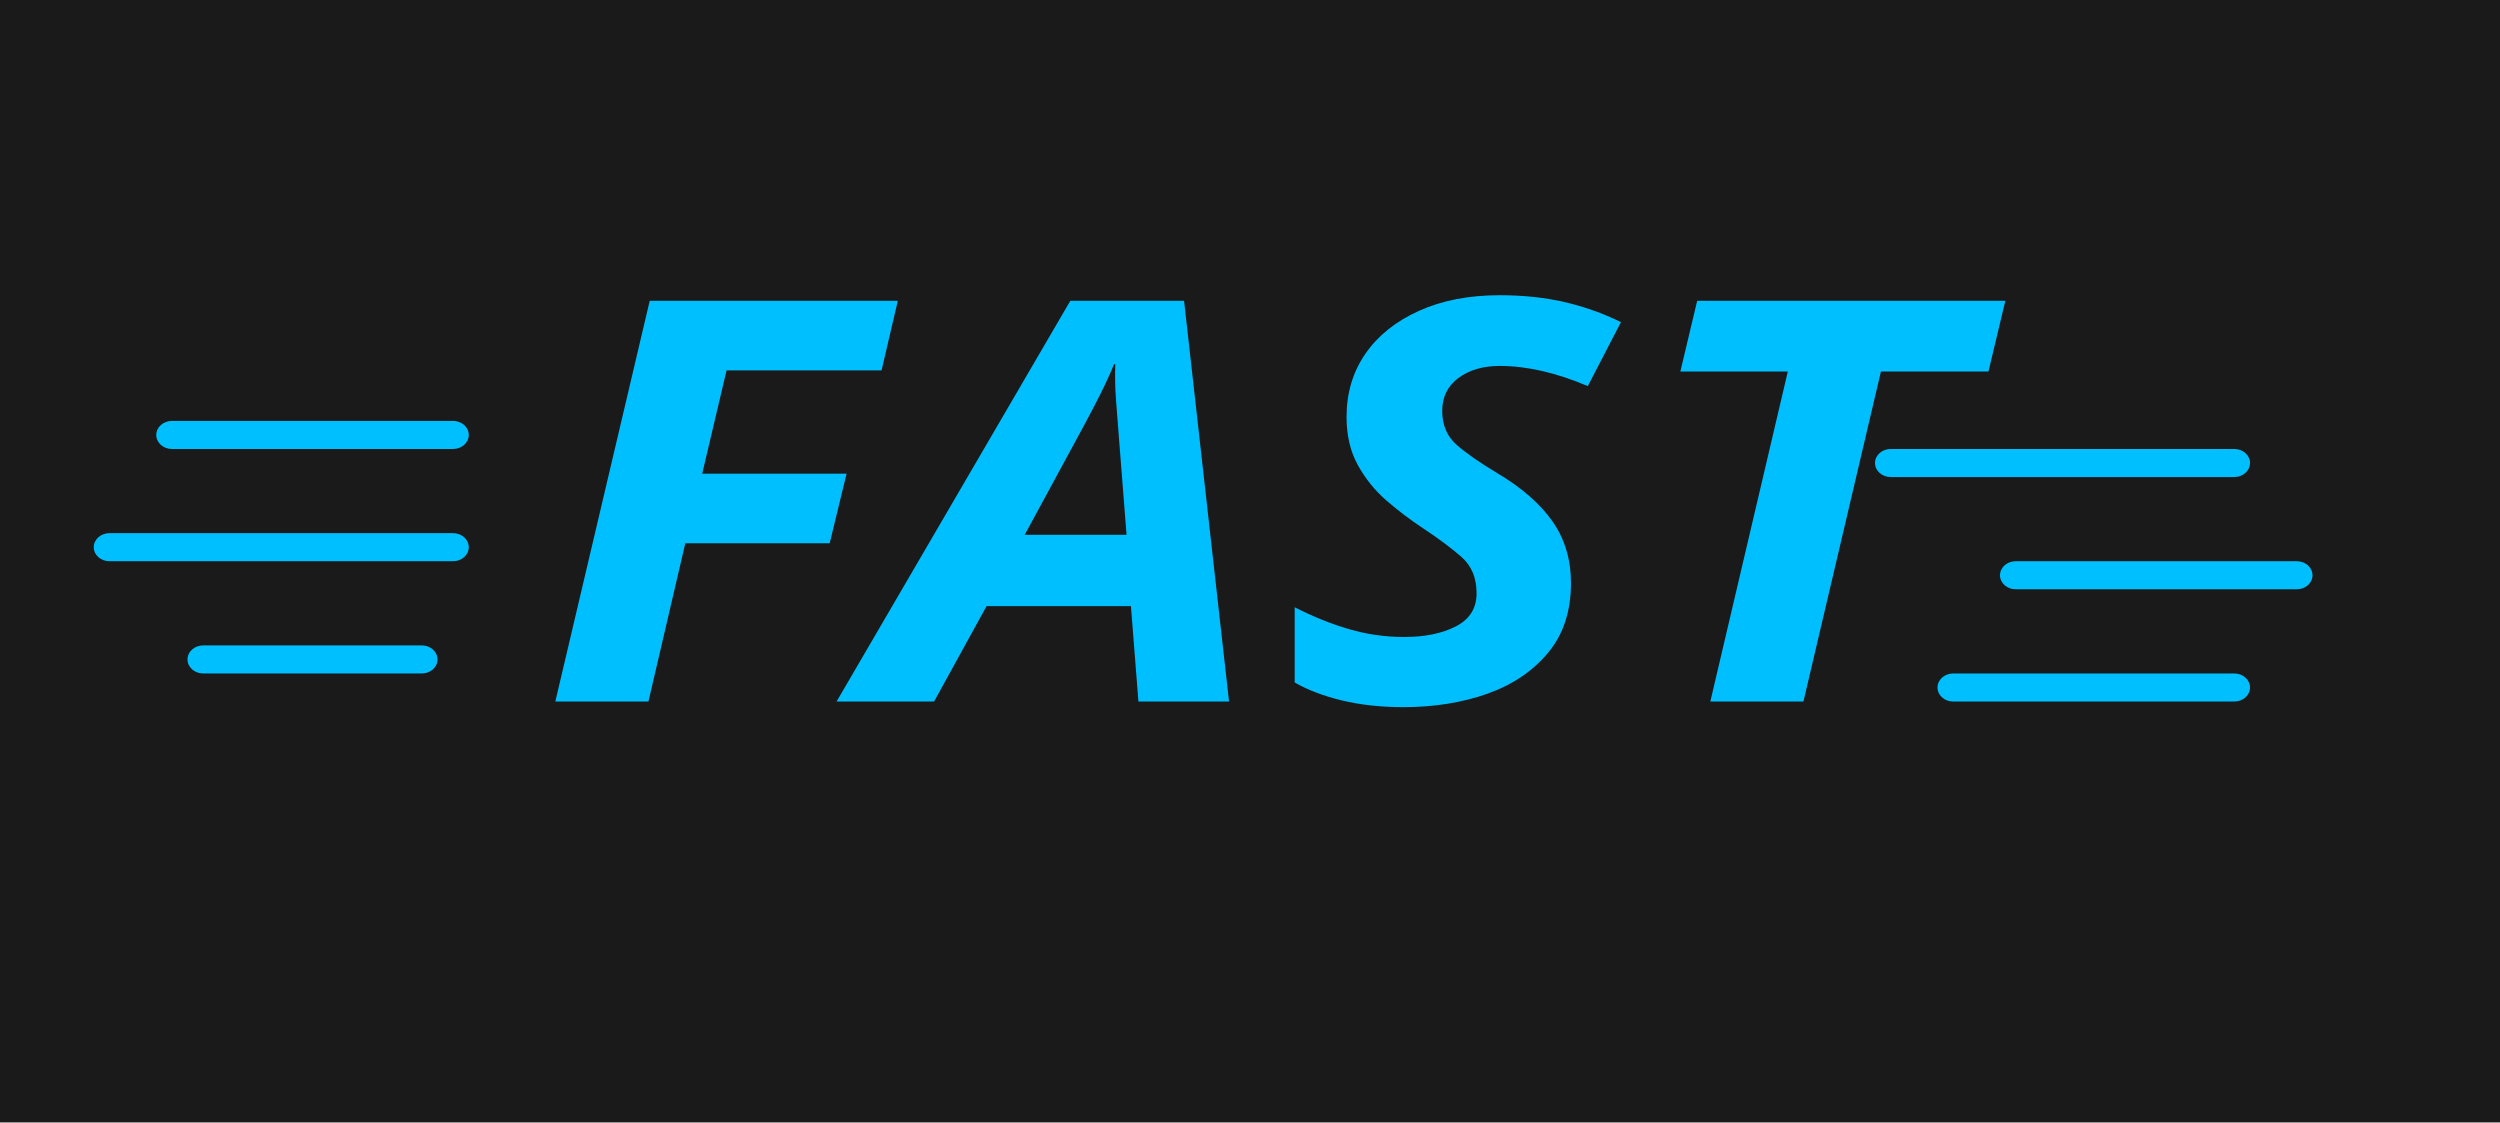
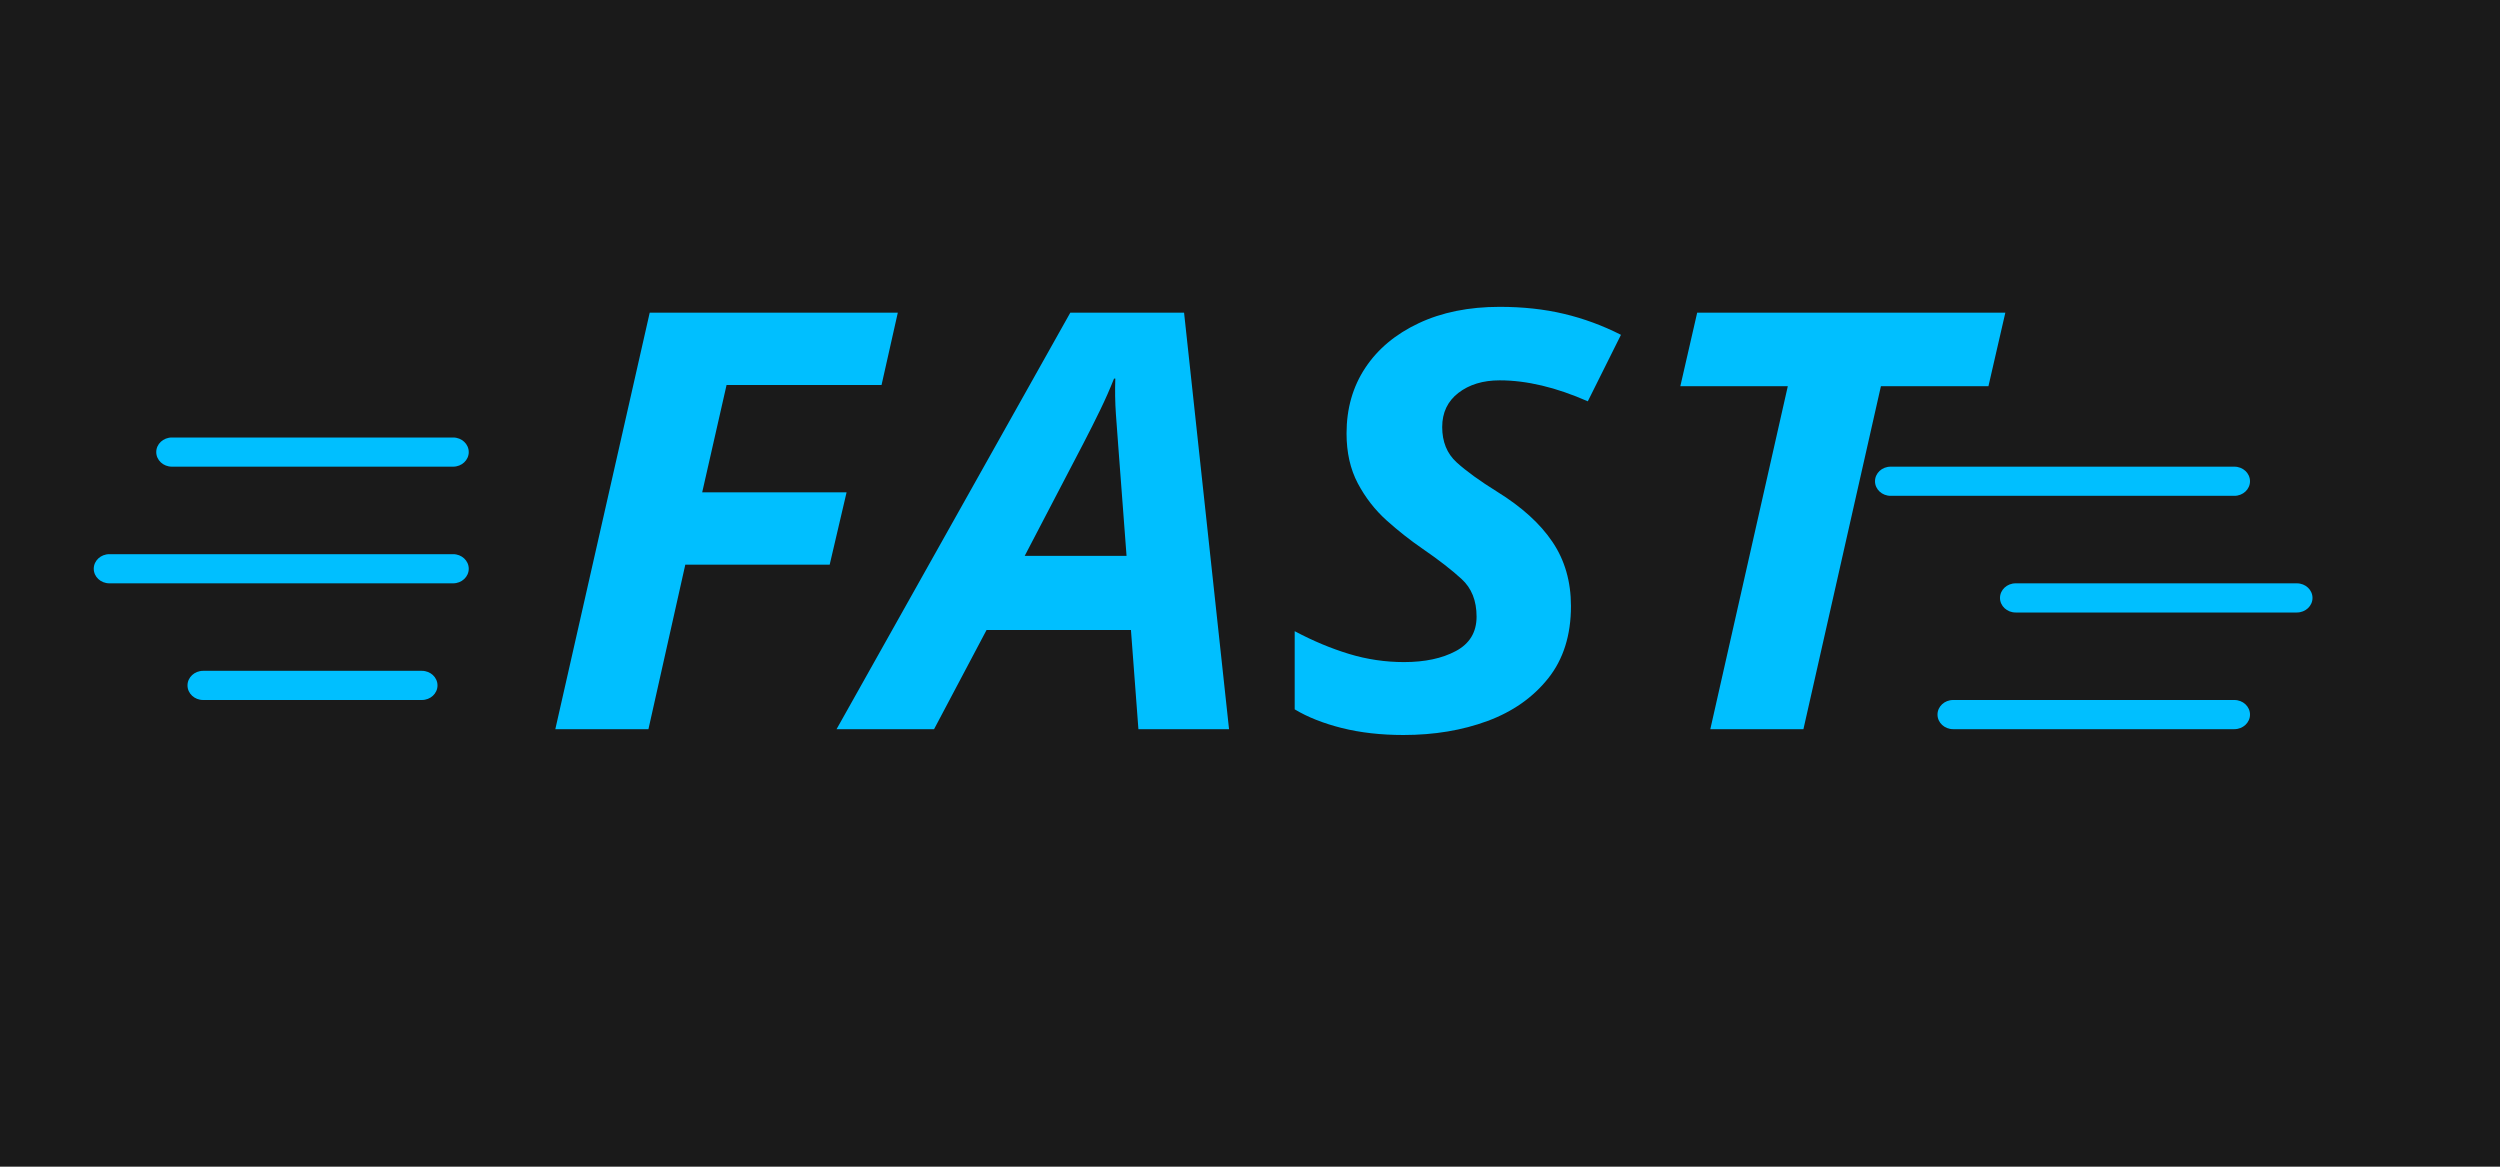
- <svg xmlns="http://www.w3.org/2000/svg" width="490" height="220" viewBox="0 0 800 400" preserveAspectRatio="none">
+ <svg xmlns="http://www.w3.org/2000/svg" width="450" height="210" viewBox="0 0 800 400" preserveAspectRatio="none">
  <rect x="0" y="0" width="800" height="400" fill="#1a1a1a" />
  <g fill="#00bfff">
    <rect x="50" y="150" width="100" height="10" rx="5" />
    <rect x="30" y="190" width="120" height="10" rx="5" />
    <rect x="60" y="230" width="80" height="10" rx="5" />
    <rect x="600" y="160" width="120" height="10" rx="5" />
    <rect x="640" y="200" width="100" height="10" rx="5" />
    <rect x="620" y="240" width="100" height="10" rx="5" />
  </g>
  <text x="50%" y="250" text-anchor="middle" font-family="sans-serif" font-weight="900" font-style="italic" font-size="200px" fill="#00bfff" letter-spacing="5px">FAST</text>
</svg>
